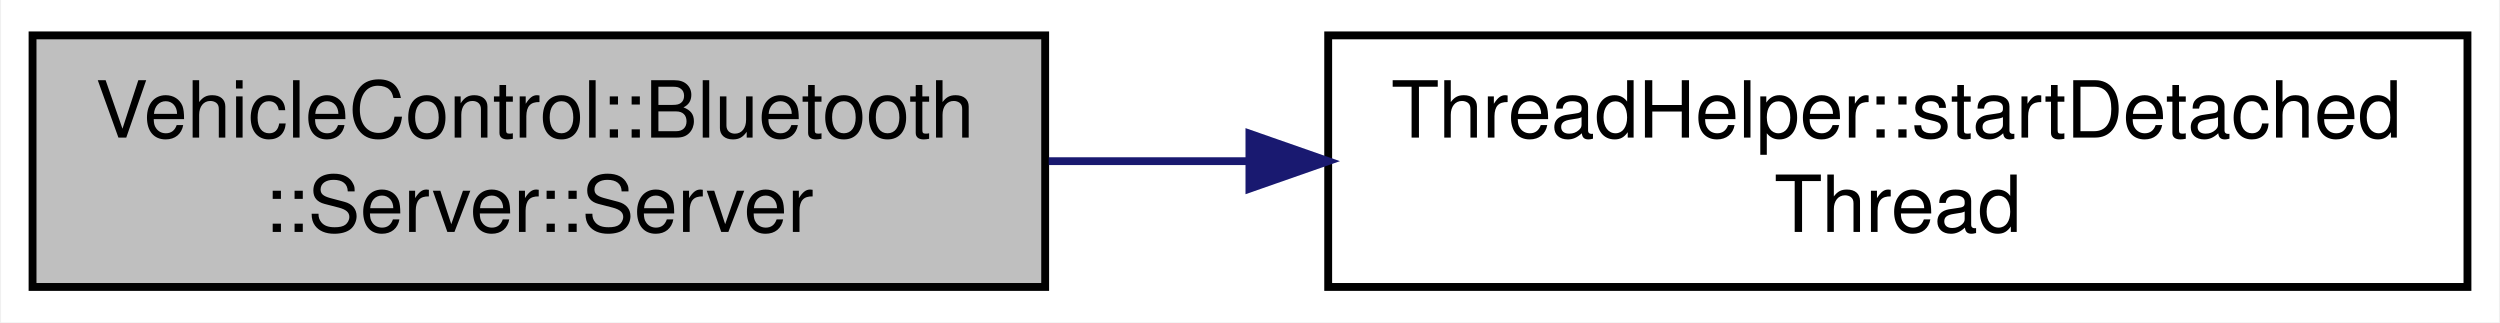
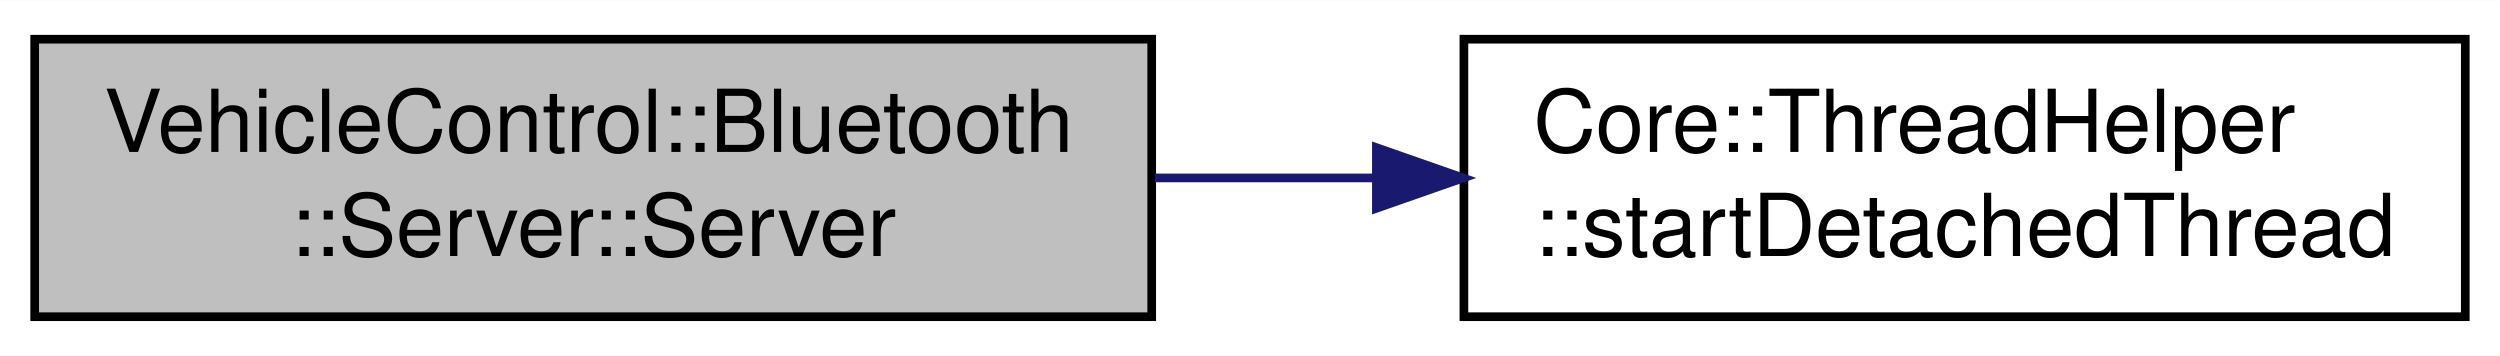
- <svg xmlns="http://www.w3.org/2000/svg" xmlns:xlink="http://www.w3.org/1999/xlink" width="318pt" height="41pt" viewBox="0.00 0.00 317.72 41.00">
+ <svg xmlns="http://www.w3.org/2000/svg" xmlns:xlink="http://www.w3.org/1999/xlink" width="288pt" height="41pt" viewBox="0.00 0.00 288.28 41.00">
  <g id="graph0" class="graph" transform="scale(1 1) rotate(0) translate(4 37)">
-     <polygon fill="#ffffff" stroke="transparent" points="-4,4 -4,-37 313.721,-37 313.721,4 -4,4" />
+     <polygon fill="#ffffff" stroke="transparent" points="-4,4 -4,-37 284.277,-37 284.277,4 -4,4" />
    <g id="node1" class="node">
      <polygon fill="#bfbfbf" stroke="#000000" points="0,-.5 0,-32.5 128.806,-32.5 128.806,-.5 0,-.5" />
      <text text-anchor="start" x="8" y="-19.5" font-family="Helvetica,sans-Serif" font-size="10.00" fill="#000000">VehicleControl::Bluetooth</text>
      <text text-anchor="middle" x="64.403" y="-7.5" font-family="Helvetica,sans-Serif" font-size="10.00" fill="#000000">::Server::Server</text>
    </g>
    <g id="node2" class="node">
      <g id="a_node2">
-         <a xlink:href="classThreadHelper.html#a4426e115e7858a4b6f6eedbc77302756" target="_top" xlink:title="startDetachedThread ">
-           <polygon fill="#ffffff" stroke="#000000" points="164.806,-.5 164.806,-32.5 309.721,-32.5 309.721,-.5 164.806,-.5" />
-           <text text-anchor="start" x="172.806" y="-19.5" font-family="Helvetica,sans-Serif" font-size="10.00" fill="#000000">ThreadHelper::startDetached</text>
-           <text text-anchor="middle" x="237.263" y="-7.5" font-family="Helvetica,sans-Serif" font-size="10.00" fill="#000000">Thread</text>
+         <a xlink:href="classCore_1_1ThreadHelper.html#a138066760eabf36c1681bbd177db0446" target="_top" xlink:title="startDetachedThread ">
+           <polygon fill="#ffffff" stroke="#000000" points="164.806,-.5 164.806,-32.5 280.277,-32.5 280.277,-.5 164.806,-.5" />
+           <text text-anchor="start" x="172.806" y="-19.5" font-family="Helvetica,sans-Serif" font-size="10.00" fill="#000000">Core::ThreadHelper</text>
+           <text text-anchor="middle" x="222.542" y="-7.5" font-family="Helvetica,sans-Serif" font-size="10.00" fill="#000000">::startDetachedThread</text>
        </a>
      </g>
    </g>
    <g id="edge1" class="edge">
-       <path fill="none" stroke="#191970" d="M129.262,-16.5C137.593,-16.5 146.211,-16.5 154.776,-16.5" />
-       <polygon fill="#191970" stroke="#191970" points="154.788,-20 164.788,-16.5 154.787,-13 154.788,-20" />
+       <path fill="none" stroke="#191970" d="M129.18,-16.5C137.549,-16.5 146.138,-16.5 154.556,-16.5" />
+       <polygon fill="#191970" stroke="#191970" points="154.714,-20 164.714,-16.5 154.714,-13 154.714,-20" />
    </g>
  </g>
</svg>
